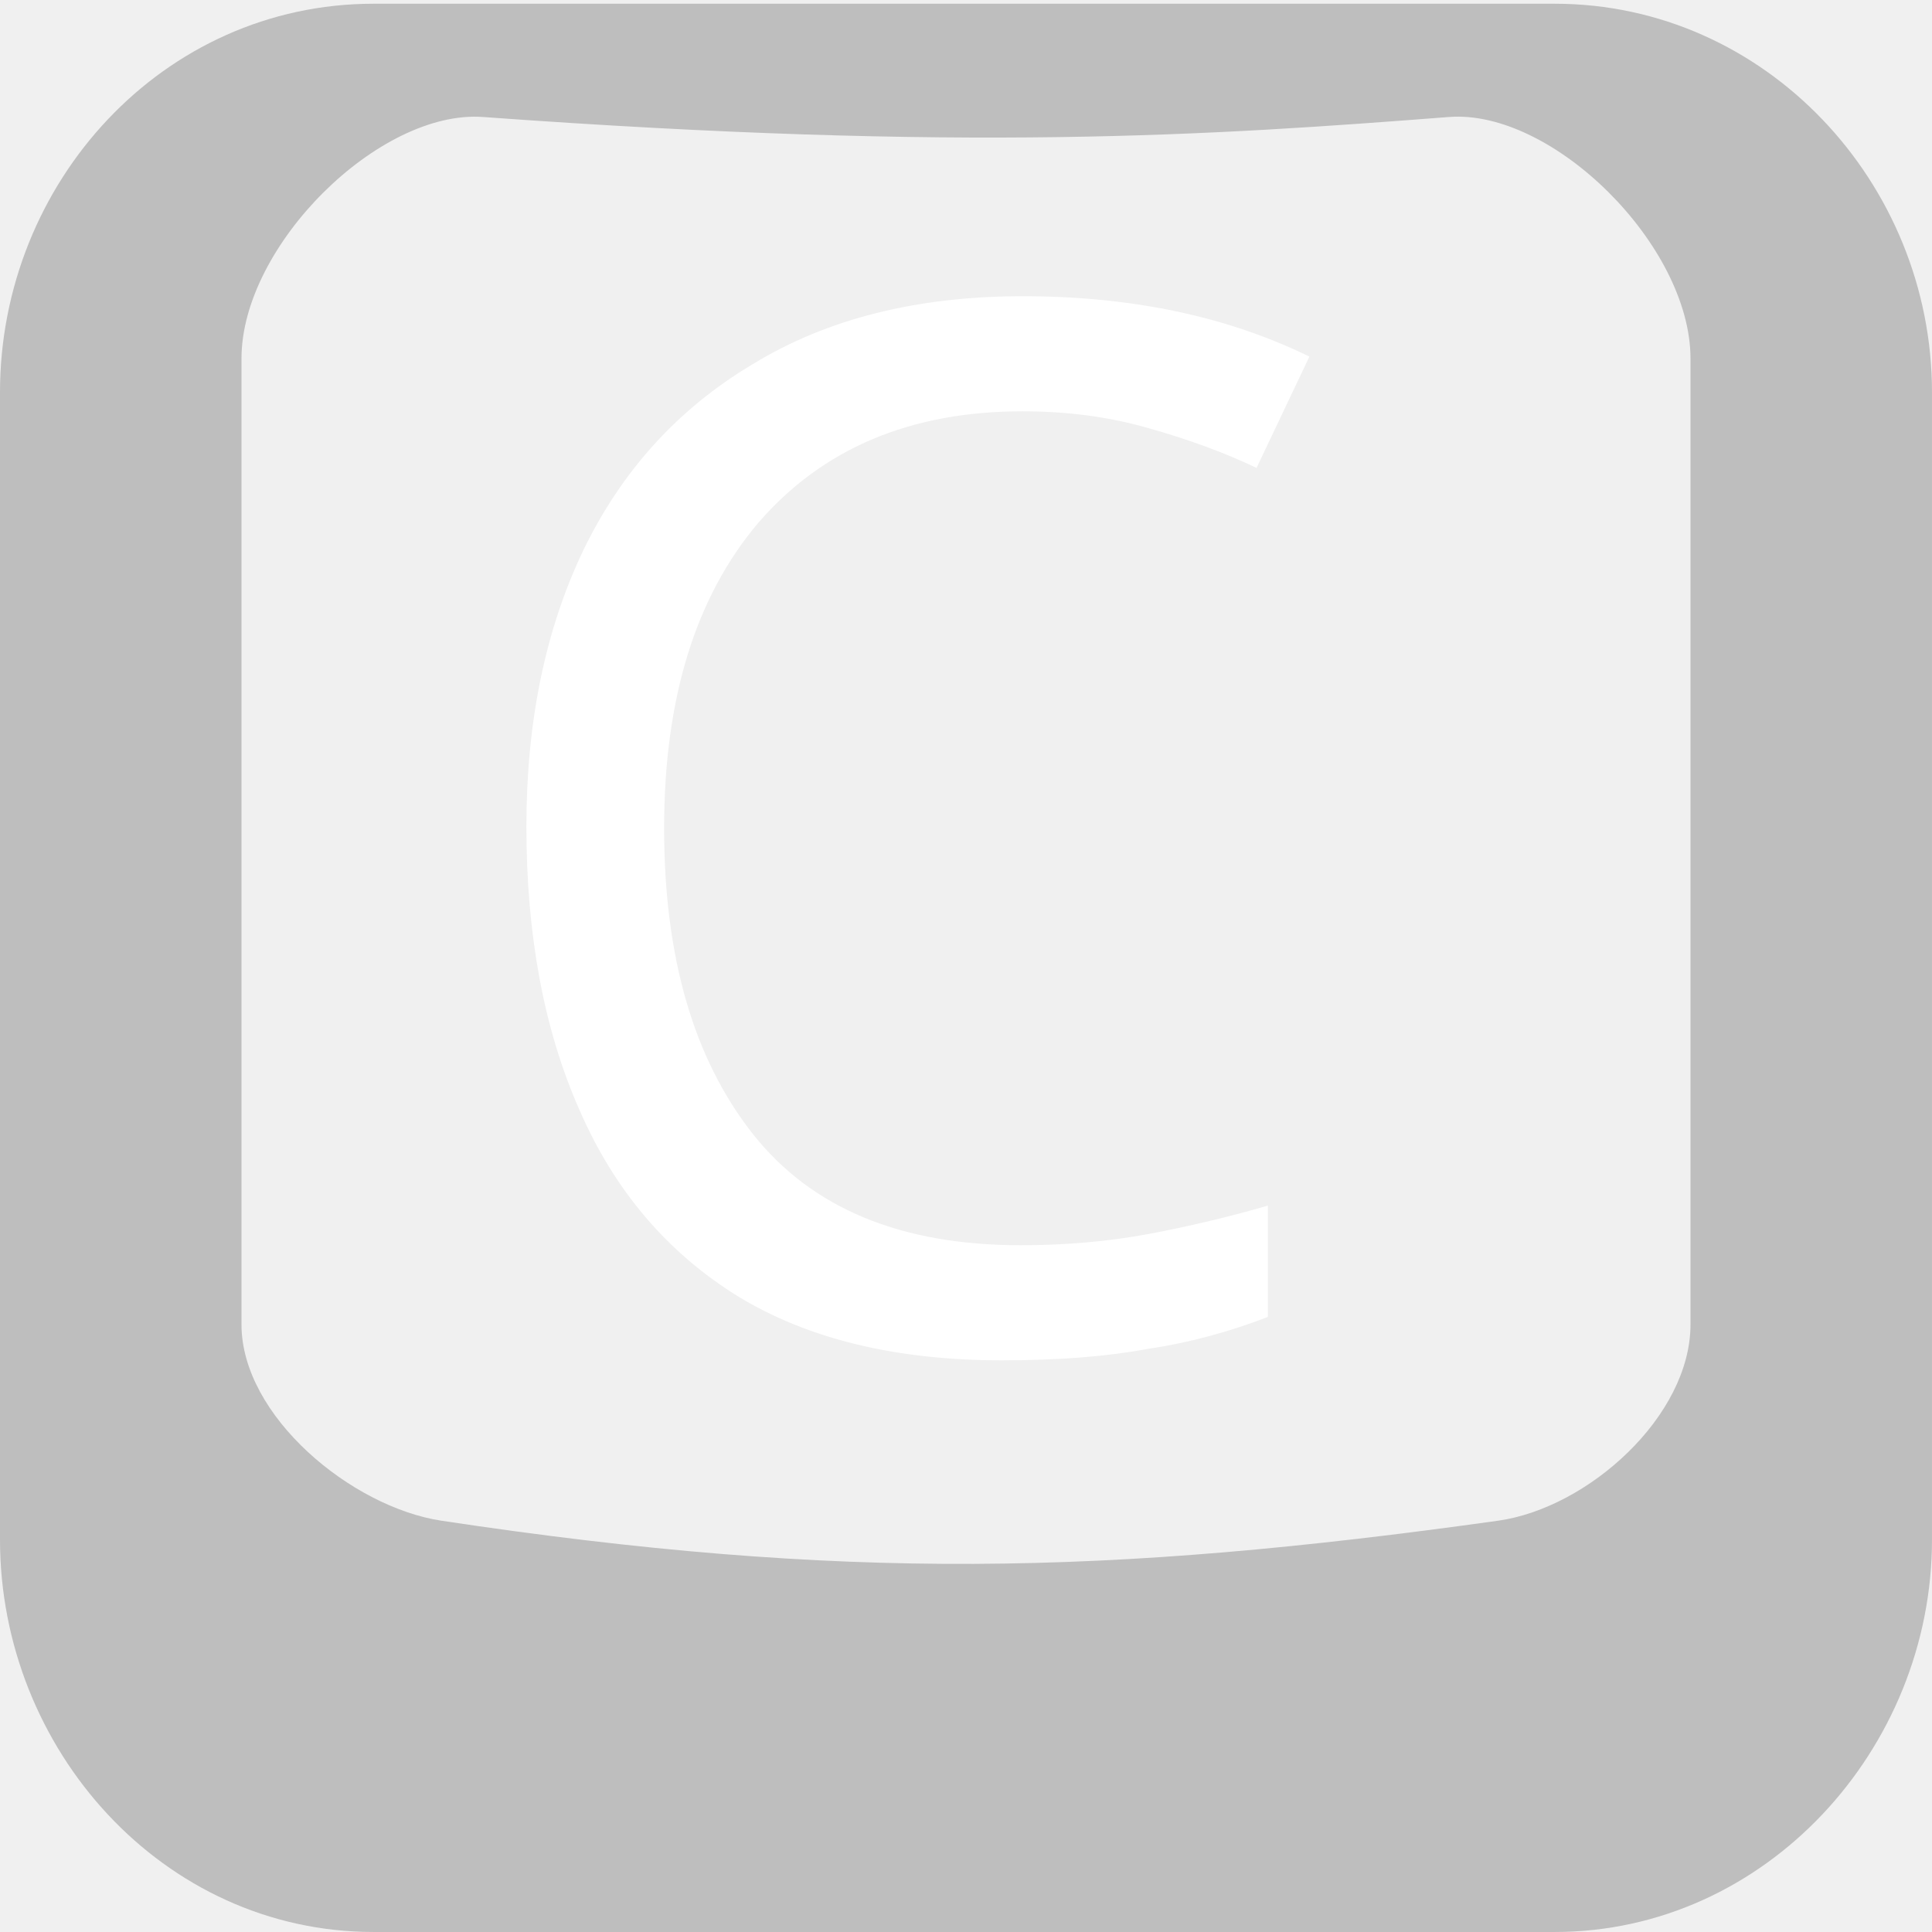
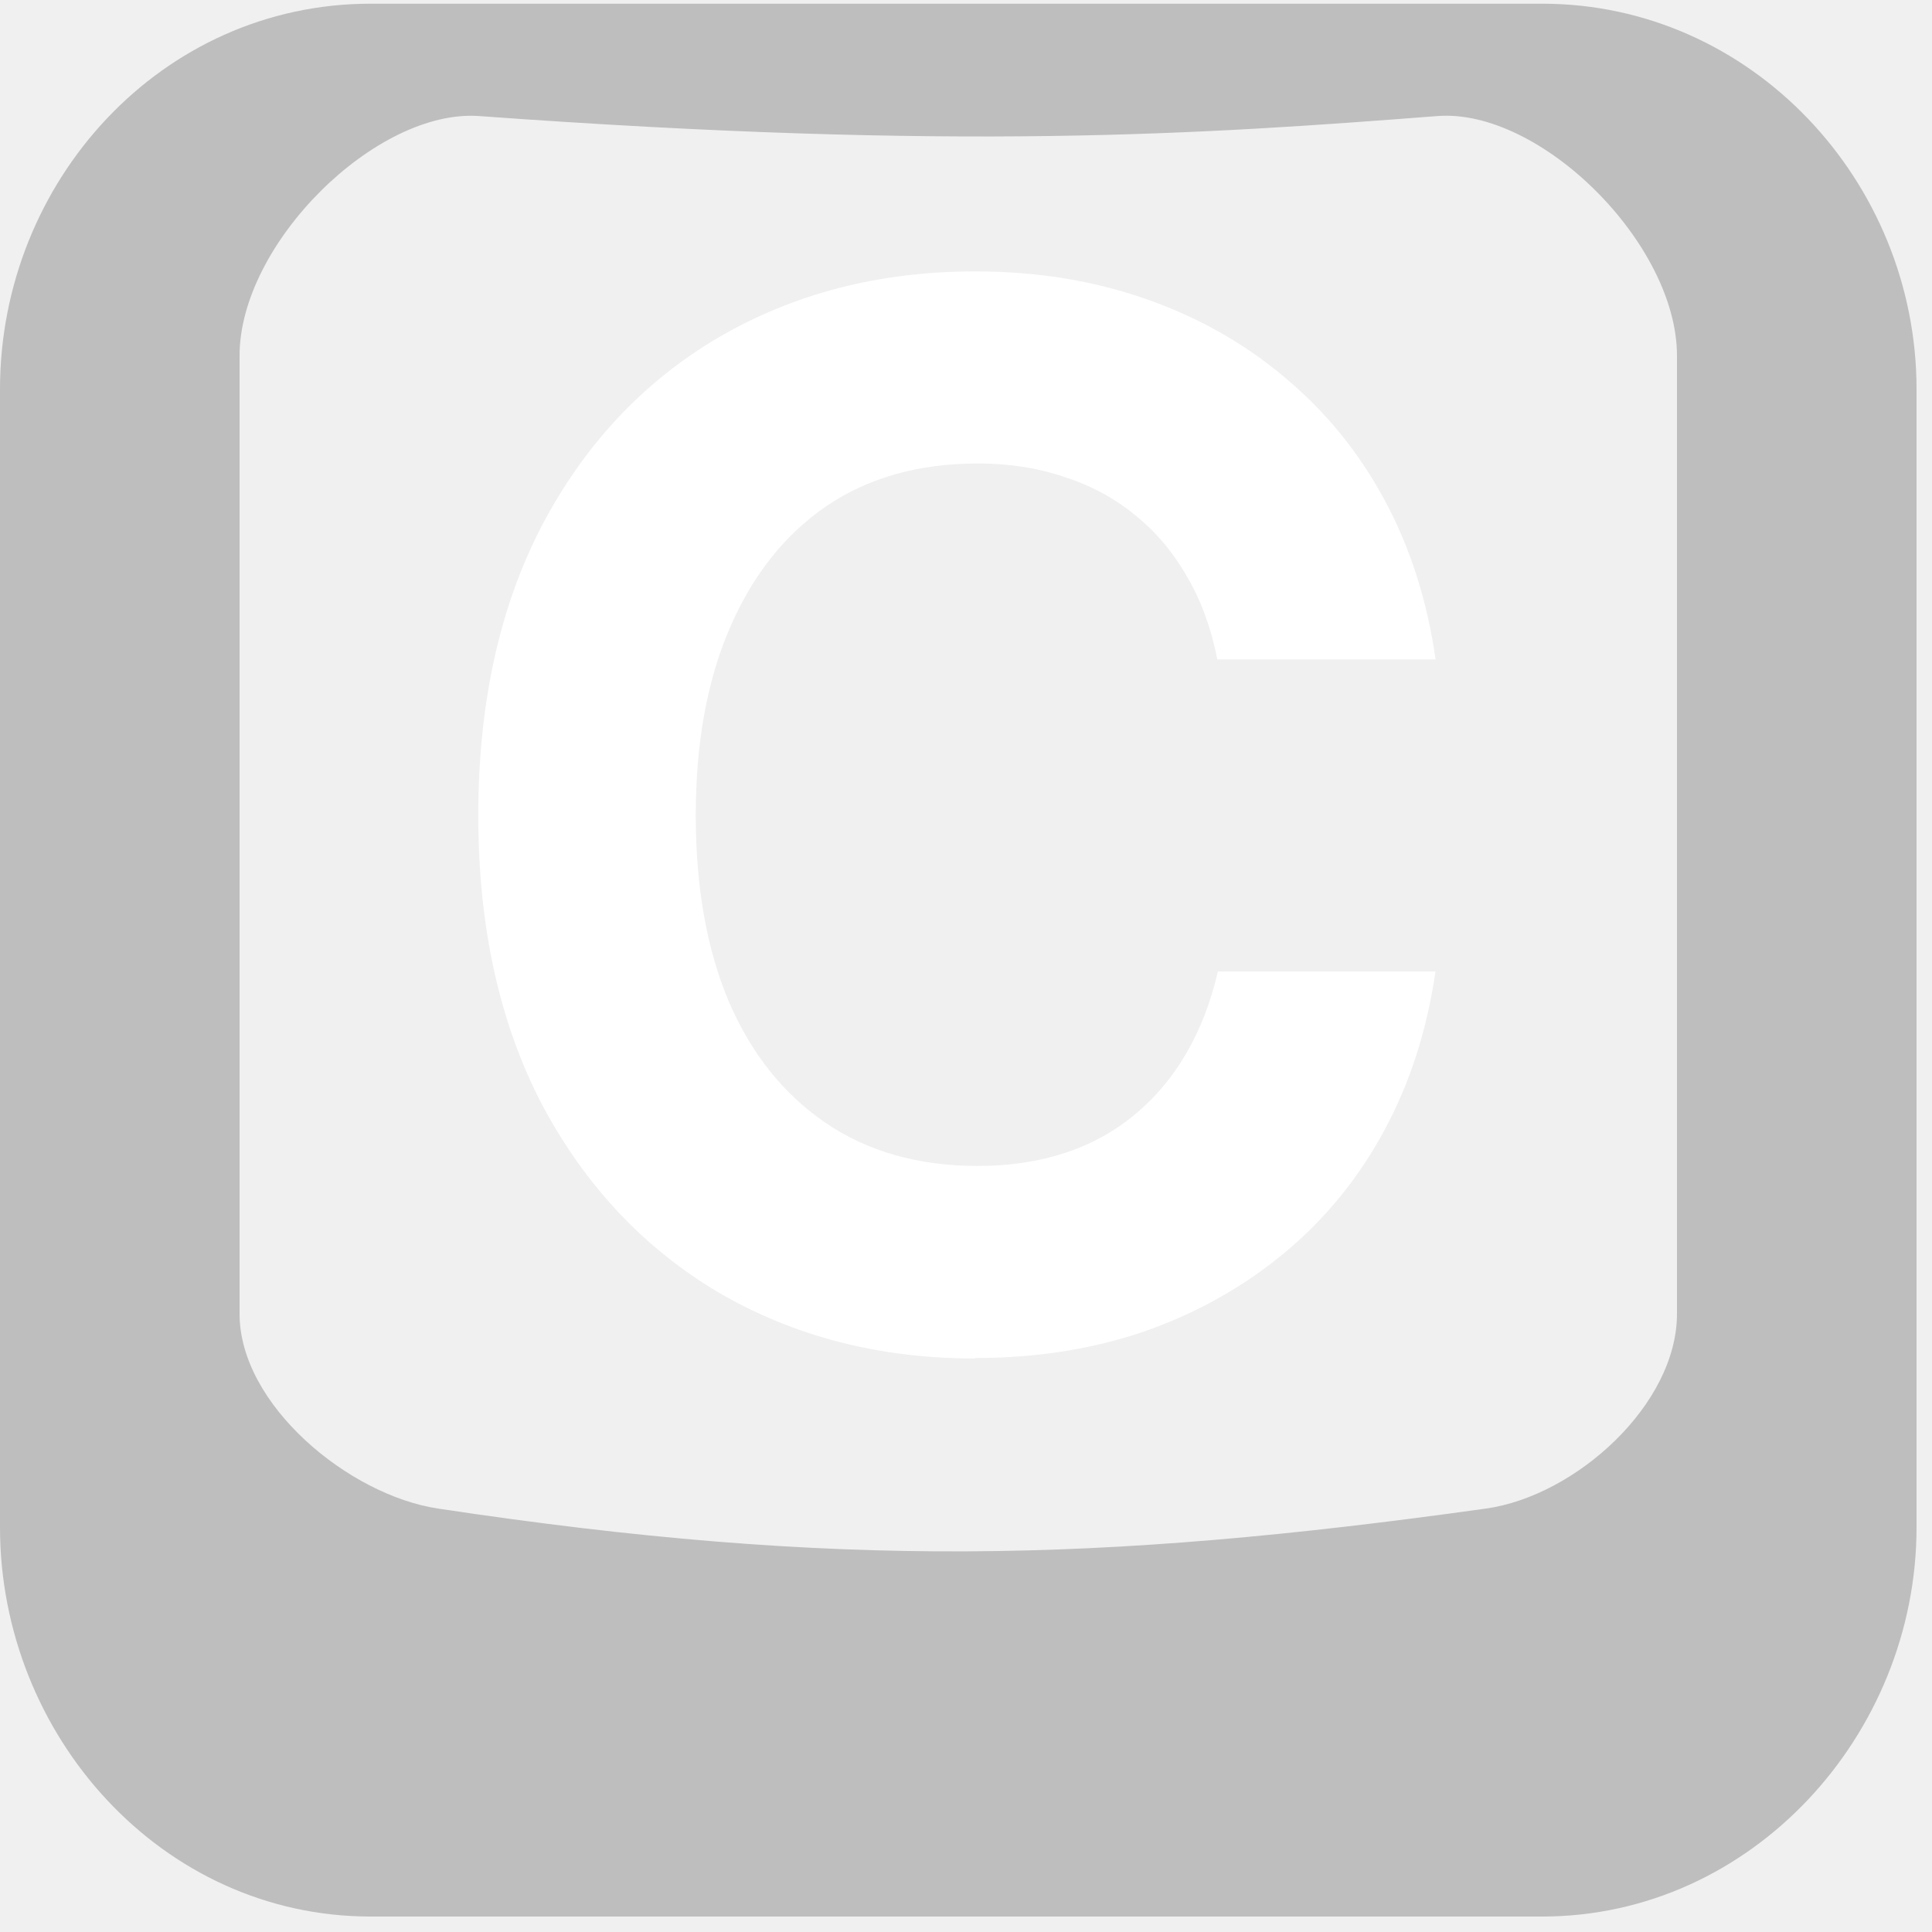
- <svg xmlns="http://www.w3.org/2000/svg" id="svg7384" version="1.1" height="16" width="16">
+ <svg xmlns="http://www.w3.org/2000/svg" id="svg7384" version="1.1" height="17.204" width="17.204" viewBox="0 0 16.129 16.129">
  <defs id="defs7386" />
  <g transform="translate(-222,-381)" id="layer9" style="display:inline" />
  <g transform="translate(-222,-381)" id="layer10" />
  <g transform="translate(-222,-381)" id="layer11">
    <g transform="matrix(1.14027,0,0,1.138958,81.76682,-74.56406)" id="g4934">
-       <path style="font-size:medium;font-style:normal;font-variant:normal;font-weight:normal;font-stretch:normal;text-indent:0;text-align:start;text-decoration:none;line-height:normal;letter-spacing:normal;word-spacing:normal;text-transform:none;direction:ltr;block-progression:tb;writing-mode:lr-tb;text-anchor:start;color:#bebebe;fill:#bebebe;fill-opacity:1;fill-rule:nonzero;stroke:none;stroke-width:2;marker:none;visibility:visible;display:inline;overflow:visible;enable-background:accumulate;font-family:Bitstream Vera Sans;-inkscape-font-specification:Bitstream Vera Sans" d="M 3.094,-0.938 C 1.348,-0.938 0,0.545 0,2.281 l 0,9.5 c 0,1.736 1.348,3.25 3.094,3.25 l 9.781,0 c 1.746,0 3.125,-1.514 3.125,-3.25 l 0,-9.5 C 16,0.545 14.621,-0.938 12.875,-0.938 z M 4,1.732278e-6 c 4.017,0.292 6.029,0.152 8,0 0.859,-0.066 2,1.064 2,2 l 0,8 c 0,0.758 -0.846,1.52 -1.594,1.625 -3.231,0.452 -5.425,0.501 -8.75,0 C 2.91,11.512 2,10.758 2,10 l 0,-8 c 0,-0.936 1.141,-2.062 2,-2 z" transform="matrix(0.8769852,0,0,0.8779957,122.9824,400.8339)" id="rect11749-5-9-2-7" />
+       <path style="color:#bebebe;font-style:normal;font-variant:normal;font-weight:normal;font-stretch:normal;font-size:medium;line-height:normal;font-family:'Bitstream Vera Sans';-inkscape-font-specification:'Bitstream Vera Sans';text-indent:0;text-align:start;text-decoration:none;text-decoration-line:none;letter-spacing:normal;word-spacing:normal;text-transform:none;writing-mode:lr-tb;direction:ltr;text-anchor:start;display:inline;overflow:visible;visibility:visible;fill:#bebebe;fill-opacity:1;fill-rule:nonzero;stroke:none;stroke-width:2;marker:none;enable-background:accumulate" d="M 3.094,-0.938 C 1.348,-0.938 0,0.545 0,2.281 v 9.5 c 0,1.736 1.348,3.25 3.094,3.25 H 12.875 c 1.746,0 3.125,-1.514 3.125,-3.25 v -9.5 C 16,0.545 14.621,-0.938 12.875,-0.938 Z M 4,1.732278e-6 c 4.017,0.292 6.029,0.152 8,0 0.859,-0.066 2,1.064 2,2 v 8 c 0,0.758 -0.846,1.52 -1.594,1.625 -3.231,0.452 -5.425,0.501 -8.75,0 C 2.91,11.512 2,10.758 2,10 V 2 c 0,-0.936 1.141,-2.062 2,-2 z" transform="matrix(0.8769852,0,0,0.8779957,122.9824,400.8339)" id="rect11749-5-9-2-7" />
    </g>
-     <text xml:space="preserve" style="font-size:12px;font-style:normal;font-weight:normal;line-height:125%;letter-spacing:0px;word-spacing:0px;fill:#ffffff;fill-opacity:1;stroke:none;font-family:Sans" x="225.624" y="392.139" id="text2994">
-       <tspan id="tspan2996" x="225.624" y="392.139">C</tspan>
-       <tspan x="225.624" y="407.139" id="tspan2998" />
-     </text>
+     <path style="font-weight:bold;font-size:12.042px;line-height:1.25;font-family:'Adwaita Sans';-inkscape-font-specification:'Adwaita Sans Bold';letter-spacing:0px;word-spacing:0px;fill:#ffffff;stroke-width:1.003" d="m 230.945,390.976 q -1.199,0 -2.146,-0.547 -0.941,-0.553 -1.482,-1.564 -0.535,-1.017 -0.535,-2.405 0,-1.399 0.535,-2.417 0.541,-1.017 1.482,-1.564 0.947,-0.547 2.146,-0.547 0.77,0 1.429,0.229 0.659,0.229 1.164,0.653 0.512,0.423 0.835,1.017 0.323,0.594 0.429,1.329 h -1.829 q -0.076,-0.388 -0.253,-0.688 -0.176,-0.306 -0.435,-0.512 -0.259,-0.212 -0.594,-0.318 -0.329,-0.112 -0.723,-0.112 -0.747,0 -1.276,0.359 -0.523,0.359 -0.806,1.017 -0.282,0.653 -0.282,1.552 0,0.894 0.276,1.546 0.282,0.653 0.811,1.011 0.529,0.359 1.276,0.359 0.394,0 0.723,-0.106 0.329,-0.106 0.588,-0.318 0.259,-0.212 0.435,-0.512 0.176,-0.3 0.265,-0.682 h 1.823 q -0.106,0.729 -0.429,1.323 -0.323,0.594 -0.835,1.017 -0.512,0.423 -1.17,0.653 -0.653,0.223 -1.423,0.223 z" id="text2994" transform="scale(0.9965201,1.003492)" aria-label="C " />
  </g>
  <g transform="translate(-222,-381)" id="layer12" />
  <g transform="translate(-222,-381)" id="layer13" />
  <g transform="translate(-222,-381)" id="layer14" />
  <g transform="translate(-222,-381)" id="layer15" />
</svg>
